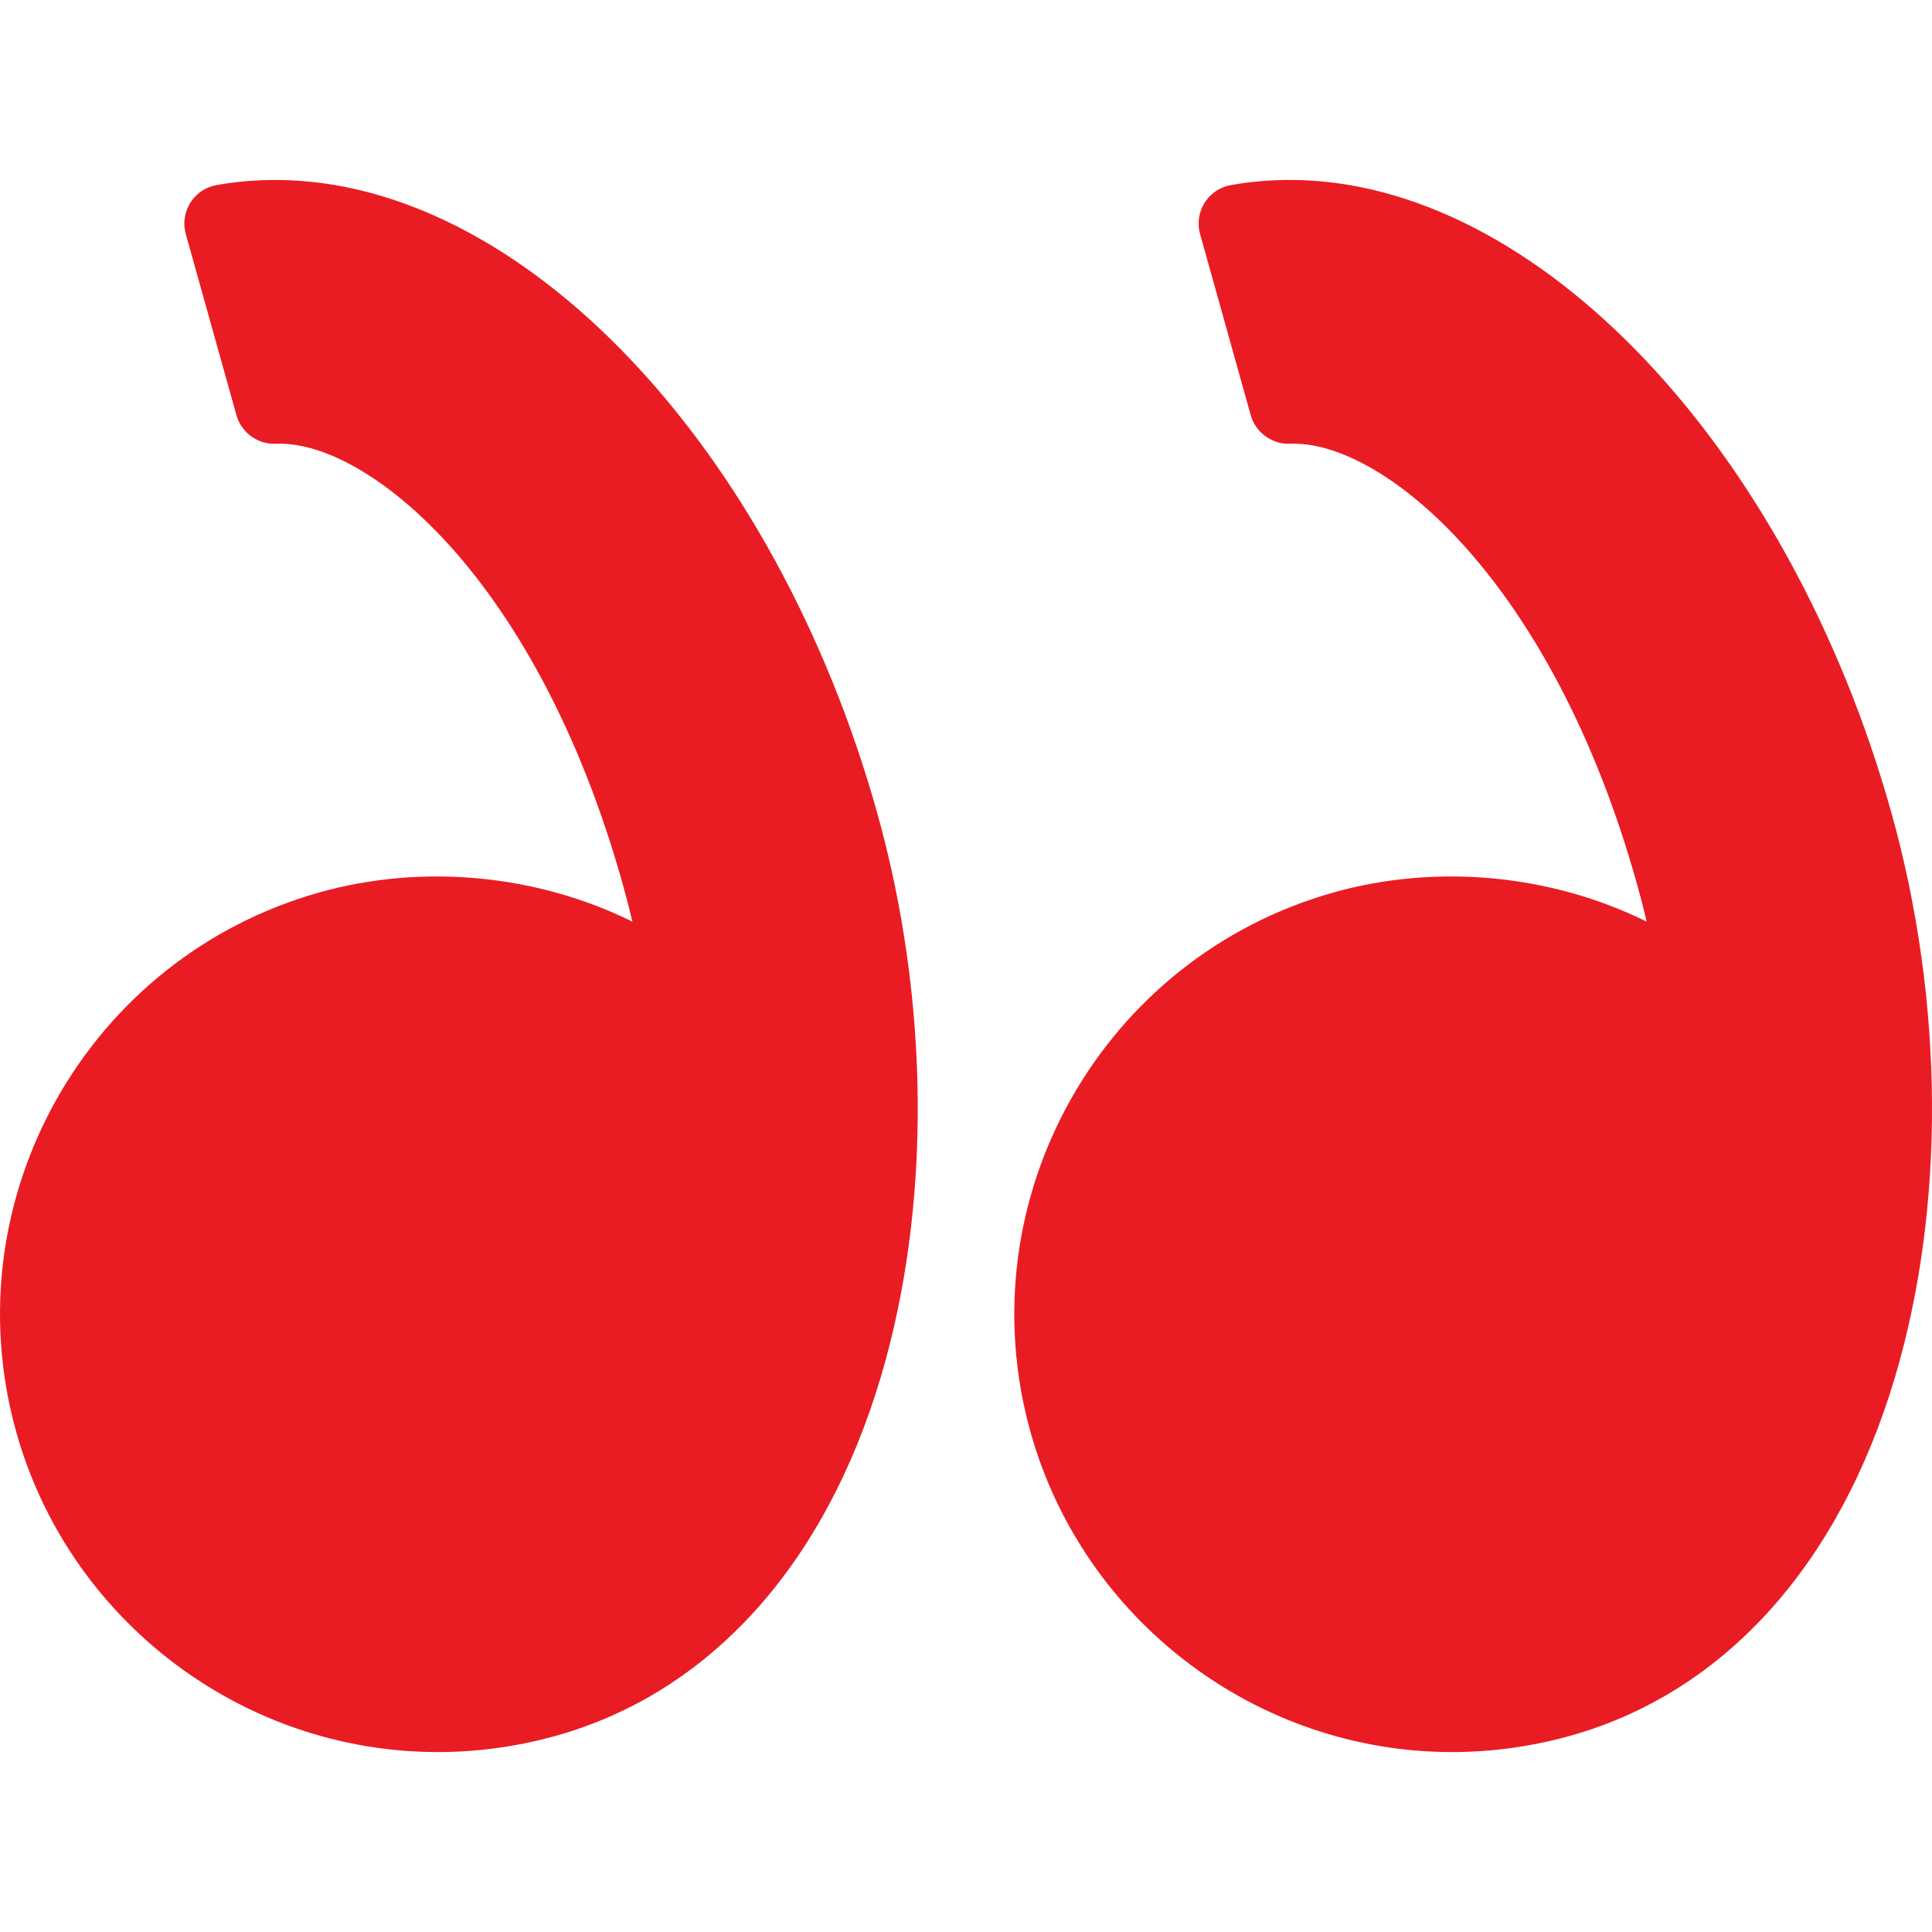
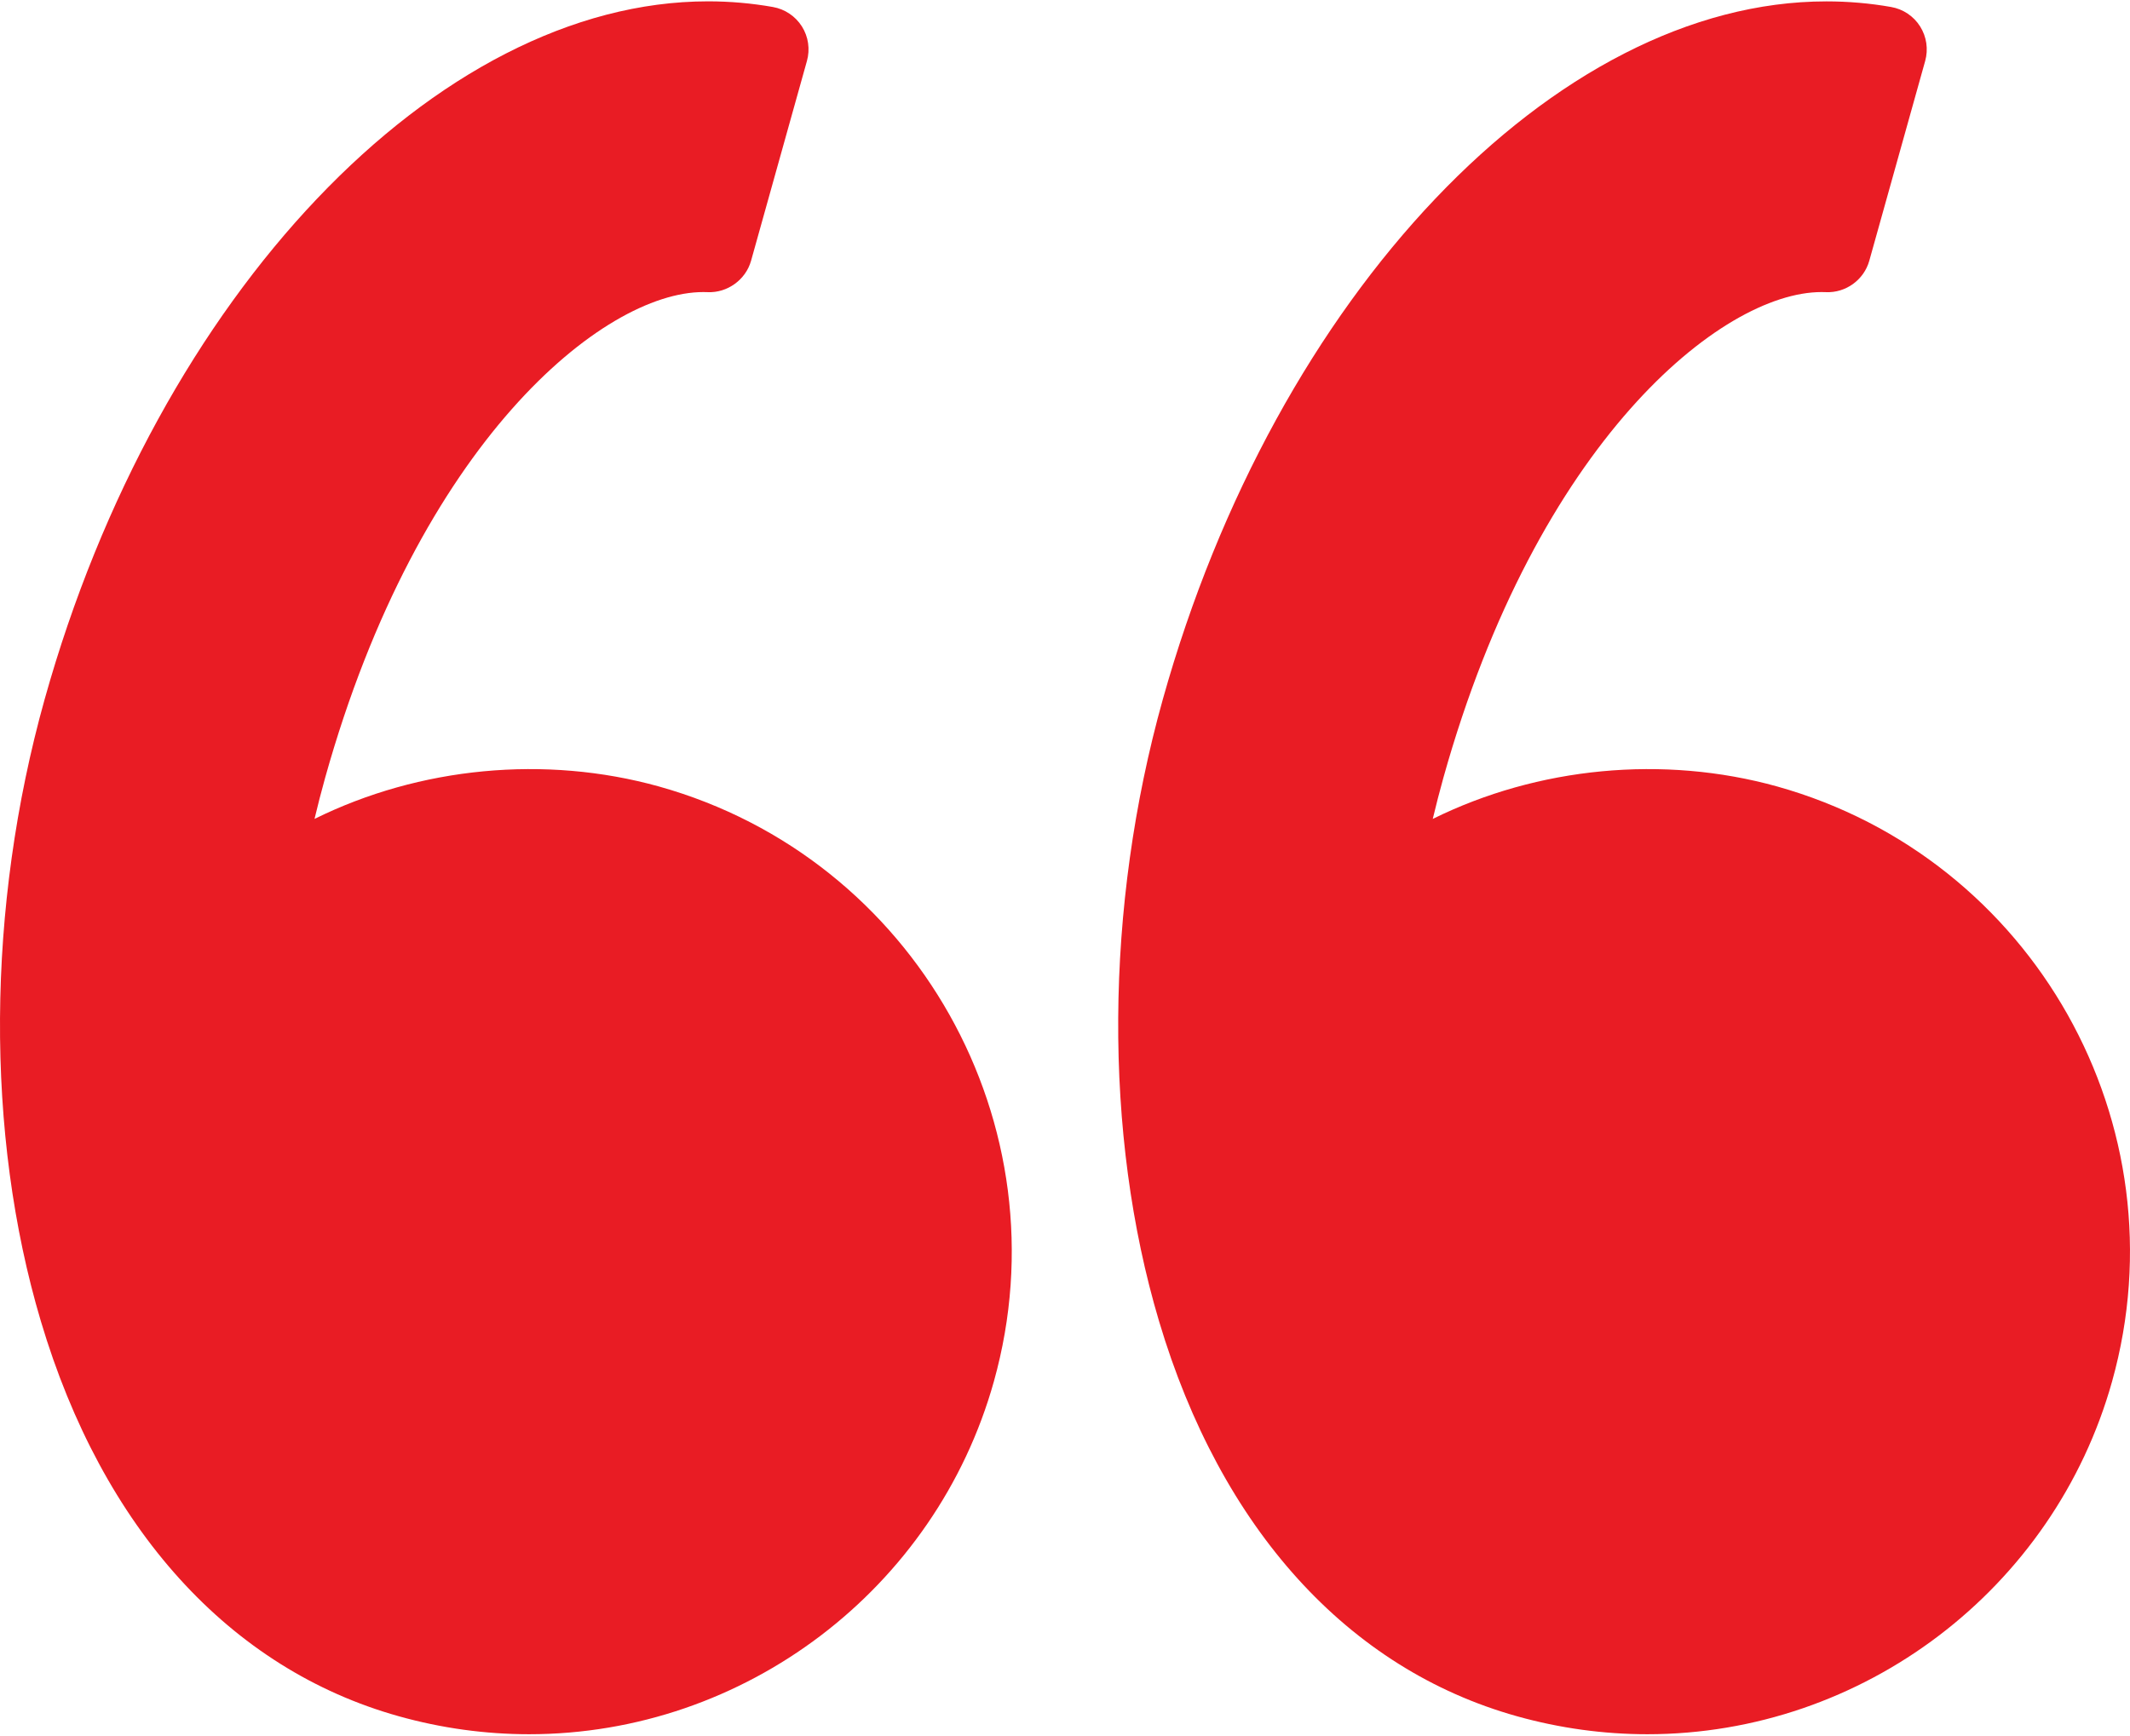
- <svg xmlns="http://www.w3.org/2000/svg" fill="#e91c24" version="1.1" id="Capa_1" width="800px" height="800px" viewBox="0 0 98.829 98.829" xml:space="preserve">
-   <g>
-     <g>
-       <path d="M96.76,41.603C91.511,22.831,78.562,9.204,65.975,9.204c-1.011,0-2.021,0.088-3.005,0.262    c-0.558,0.098-1.046,0.426-1.348,0.902c-0.301,0.479-0.386,1.061-0.233,1.605l2.591,9.268c0.25,0.895,1.113,1.5,2.01,1.459    l0.206-0.004c4.668,0,13.199,6.996,17.548,22.545c0.172,0.617,0.335,1.248,0.492,1.906c-4.882-2.416-10.706-2.975-15.98-1.506    C56.358,48.97,49.388,61.356,52.714,73.252c2.696,9.639,11.563,16.373,21.563,16.373c2.037,0,4.071-0.281,6.046-0.834    c7.846-2.193,13.745-8.707,16.611-18.338C99.521,61.764,99.456,51.249,96.76,41.603z" />
-       <path d="M14.088,9.206c-1.009,0-2.02,0.086-3.003,0.26c-0.557,0.096-1.046,0.426-1.347,0.902    c-0.301,0.479-0.386,1.061-0.234,1.605l2.592,9.268c0.25,0.895,1.097,1.5,2.01,1.459l0.204-0.004    c4.668,0,13.2,6.996,17.549,22.545c0.173,0.621,0.336,1.252,0.492,1.906c-4.884-2.416-10.706-2.975-15.98-1.506    C4.475,48.97-2.497,61.356,0.831,73.252c2.696,9.639,11.563,16.373,21.563,16.373c2.037,0,4.071-0.281,6.047-0.834    c7.845-2.193,13.744-8.707,16.611-18.338c2.586-8.689,2.522-19.205-0.175-28.852C39.625,22.831,26.678,9.206,14.088,9.206z" />
-     </g>
-   </g>
+ <svg xmlns="http://www.w3.org/2000/svg" fill="none" viewBox="0 0 800 652">
+   <path fill="#E91C24" d="M16.748 262.768C59.238 110.812 164.057.504 265.946.504c8.184 0 16.36.713 24.325 2.121a16.243 16.243 0 0 1 10.912 7.302 16.175 16.175 0 0 1 1.886 12.992L282.095 97.94c-2.024 7.245-9.009 12.143-16.27 11.811l-1.668-.033c-37.786 0-106.843 56.632-142.047 182.497a421.339 421.339 0 0 0-3.983 15.429c39.519-19.557 86.663-24.082 129.355-12.191 96.312 26.948 152.732 127.21 125.809 223.506-21.823 78.025-93.6 132.536-174.548 132.536-16.489 0-32.954-2.275-48.941-6.751C86.29 626.993 38.539 574.263 15.339 496.302-5.6 425.967-5.076 340.85 16.748 262.768ZM685.96.52c8.168 0 16.352.697 24.309 2.105a16.173 16.173 0 0 1 10.904 7.302 16.21 16.21 0 0 1 1.894 12.992L702.085 97.94c-2.023 7.245-8.88 12.143-16.27 11.811l-1.652-.033c-37.786 0-106.851 56.632-142.055 182.497a424.483 424.483 0 0 0-3.983 15.429c39.535-19.557 86.663-24.082 129.355-12.191 96.296 26.948 152.733 127.21 125.793 223.506-21.823 78.025-93.6 132.536-174.548 132.536-16.489 0-32.954-2.275-48.949-6.751-63.504-17.752-111.255-70.482-134.463-148.443-20.933-70.335-20.415-155.46 1.417-233.551C479.244 110.812 584.047.521 685.96.521Z" />
</svg>
